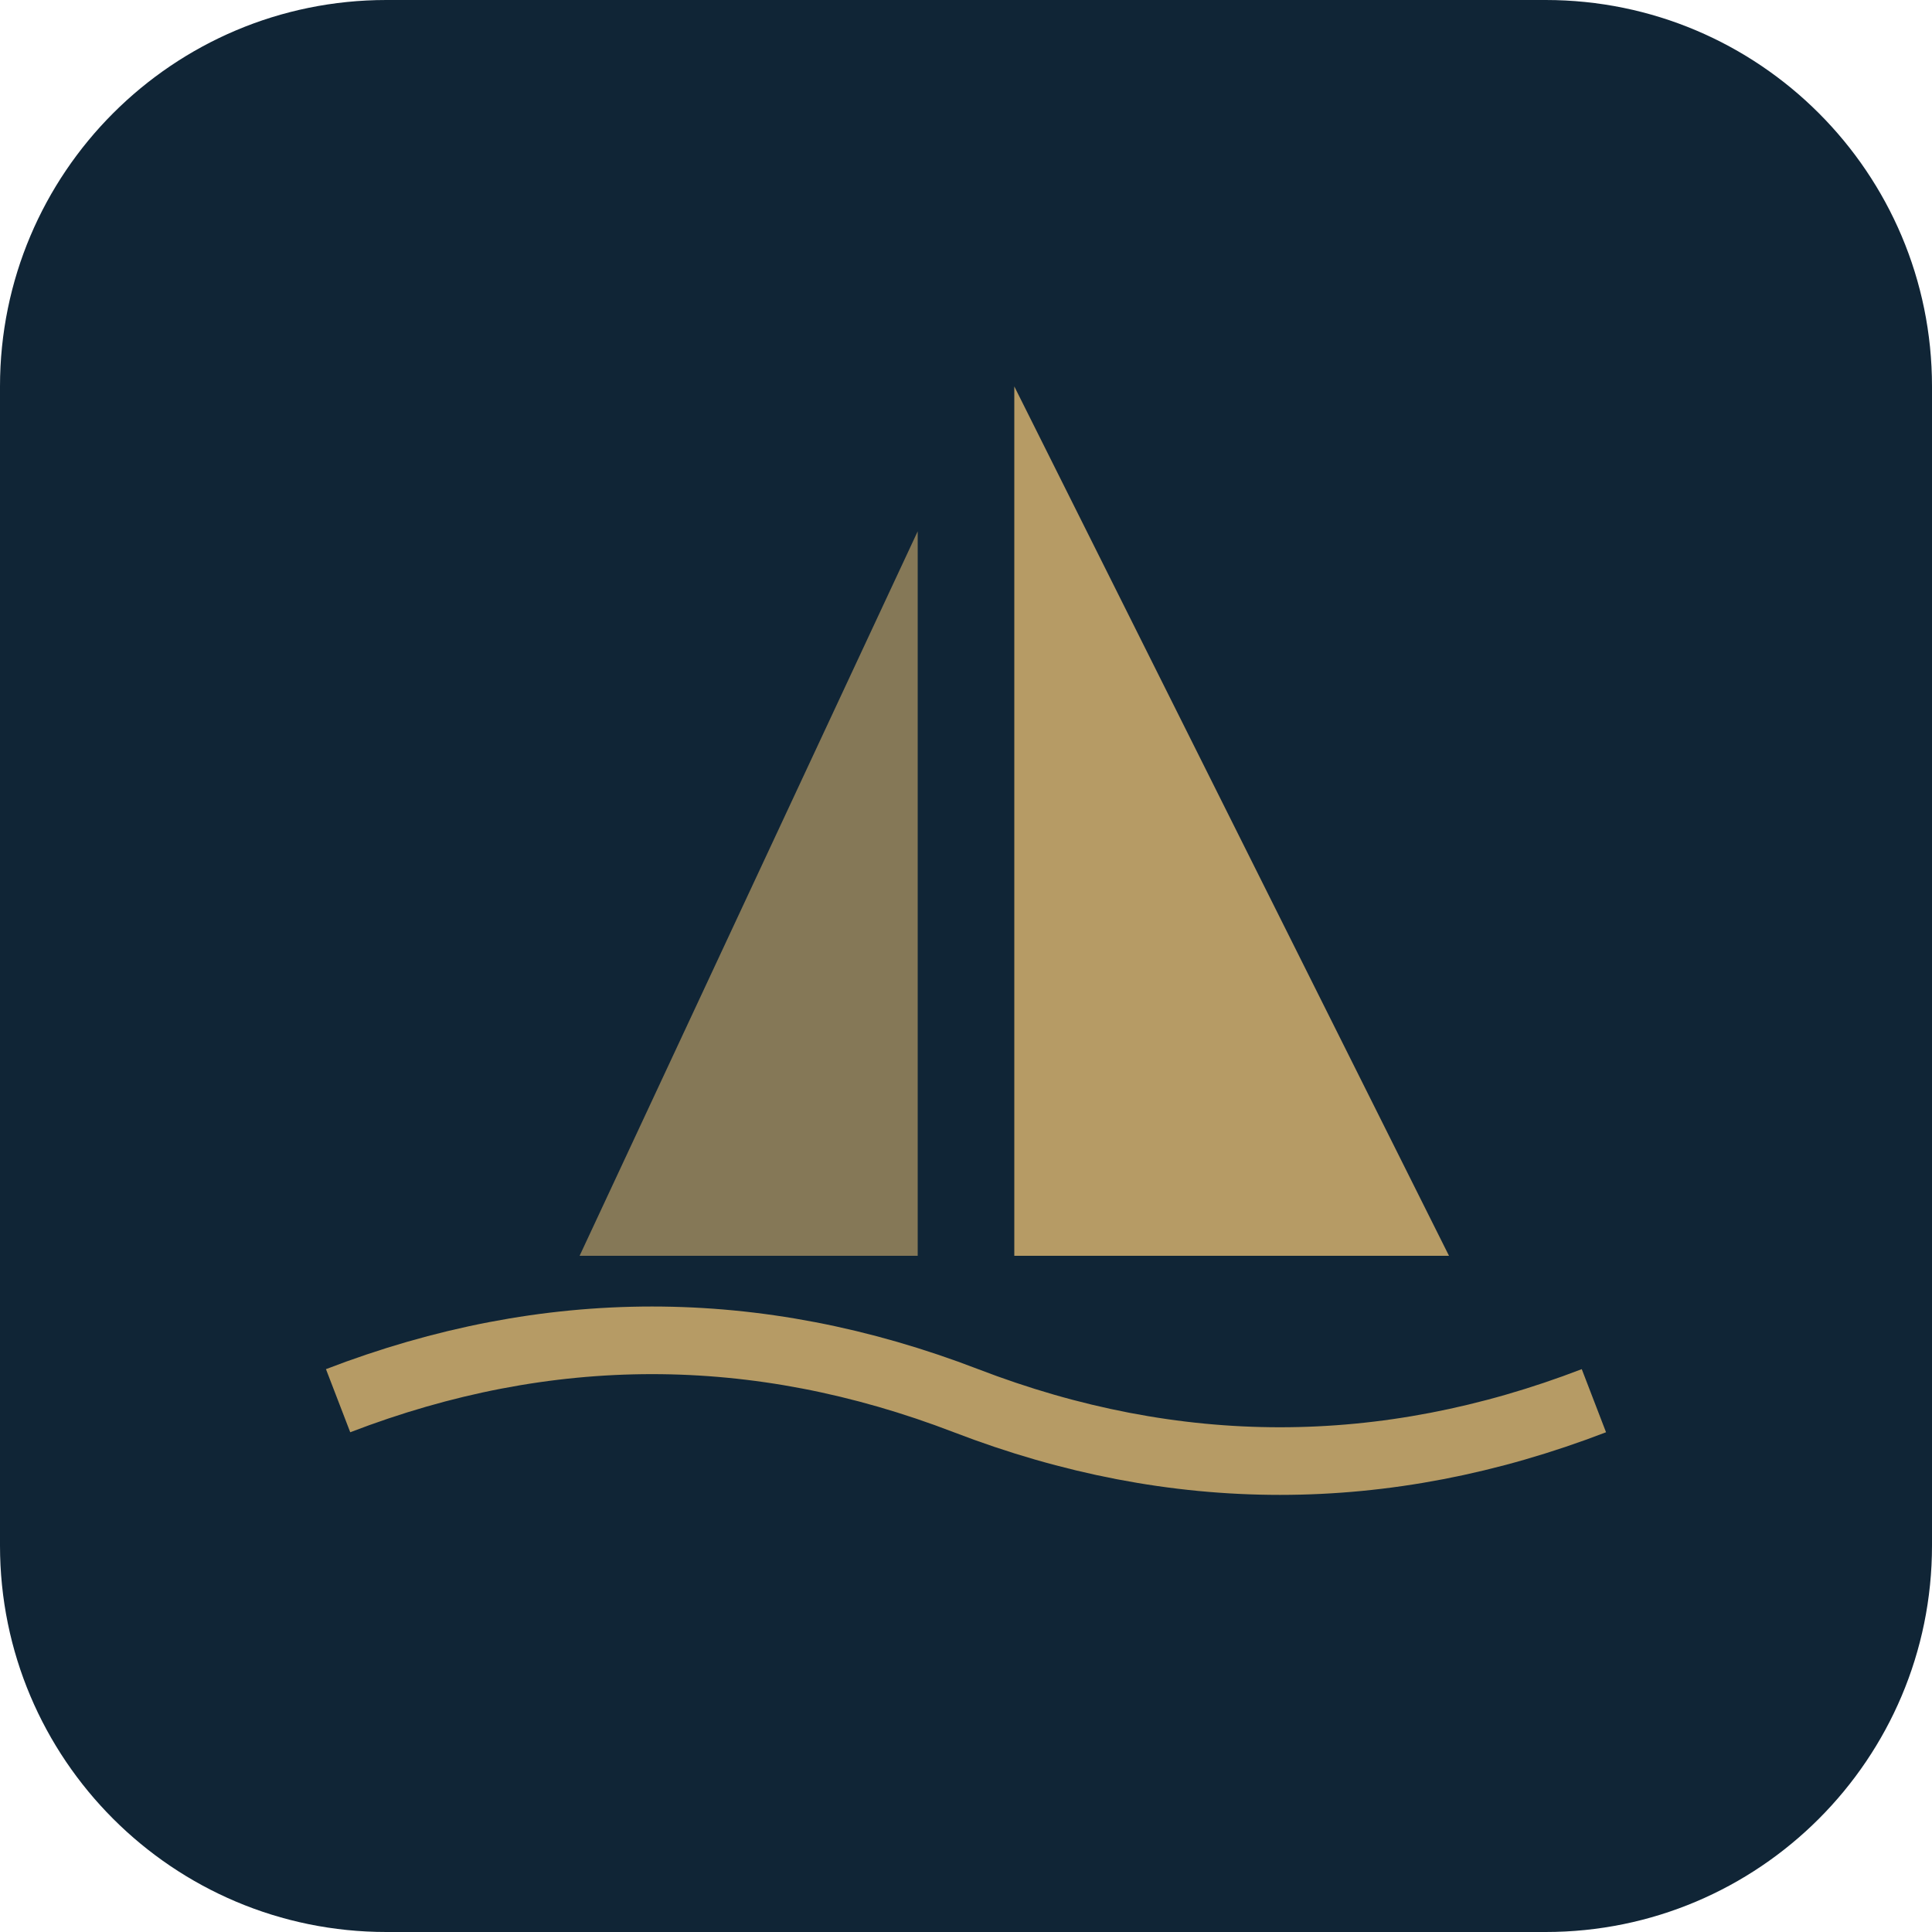
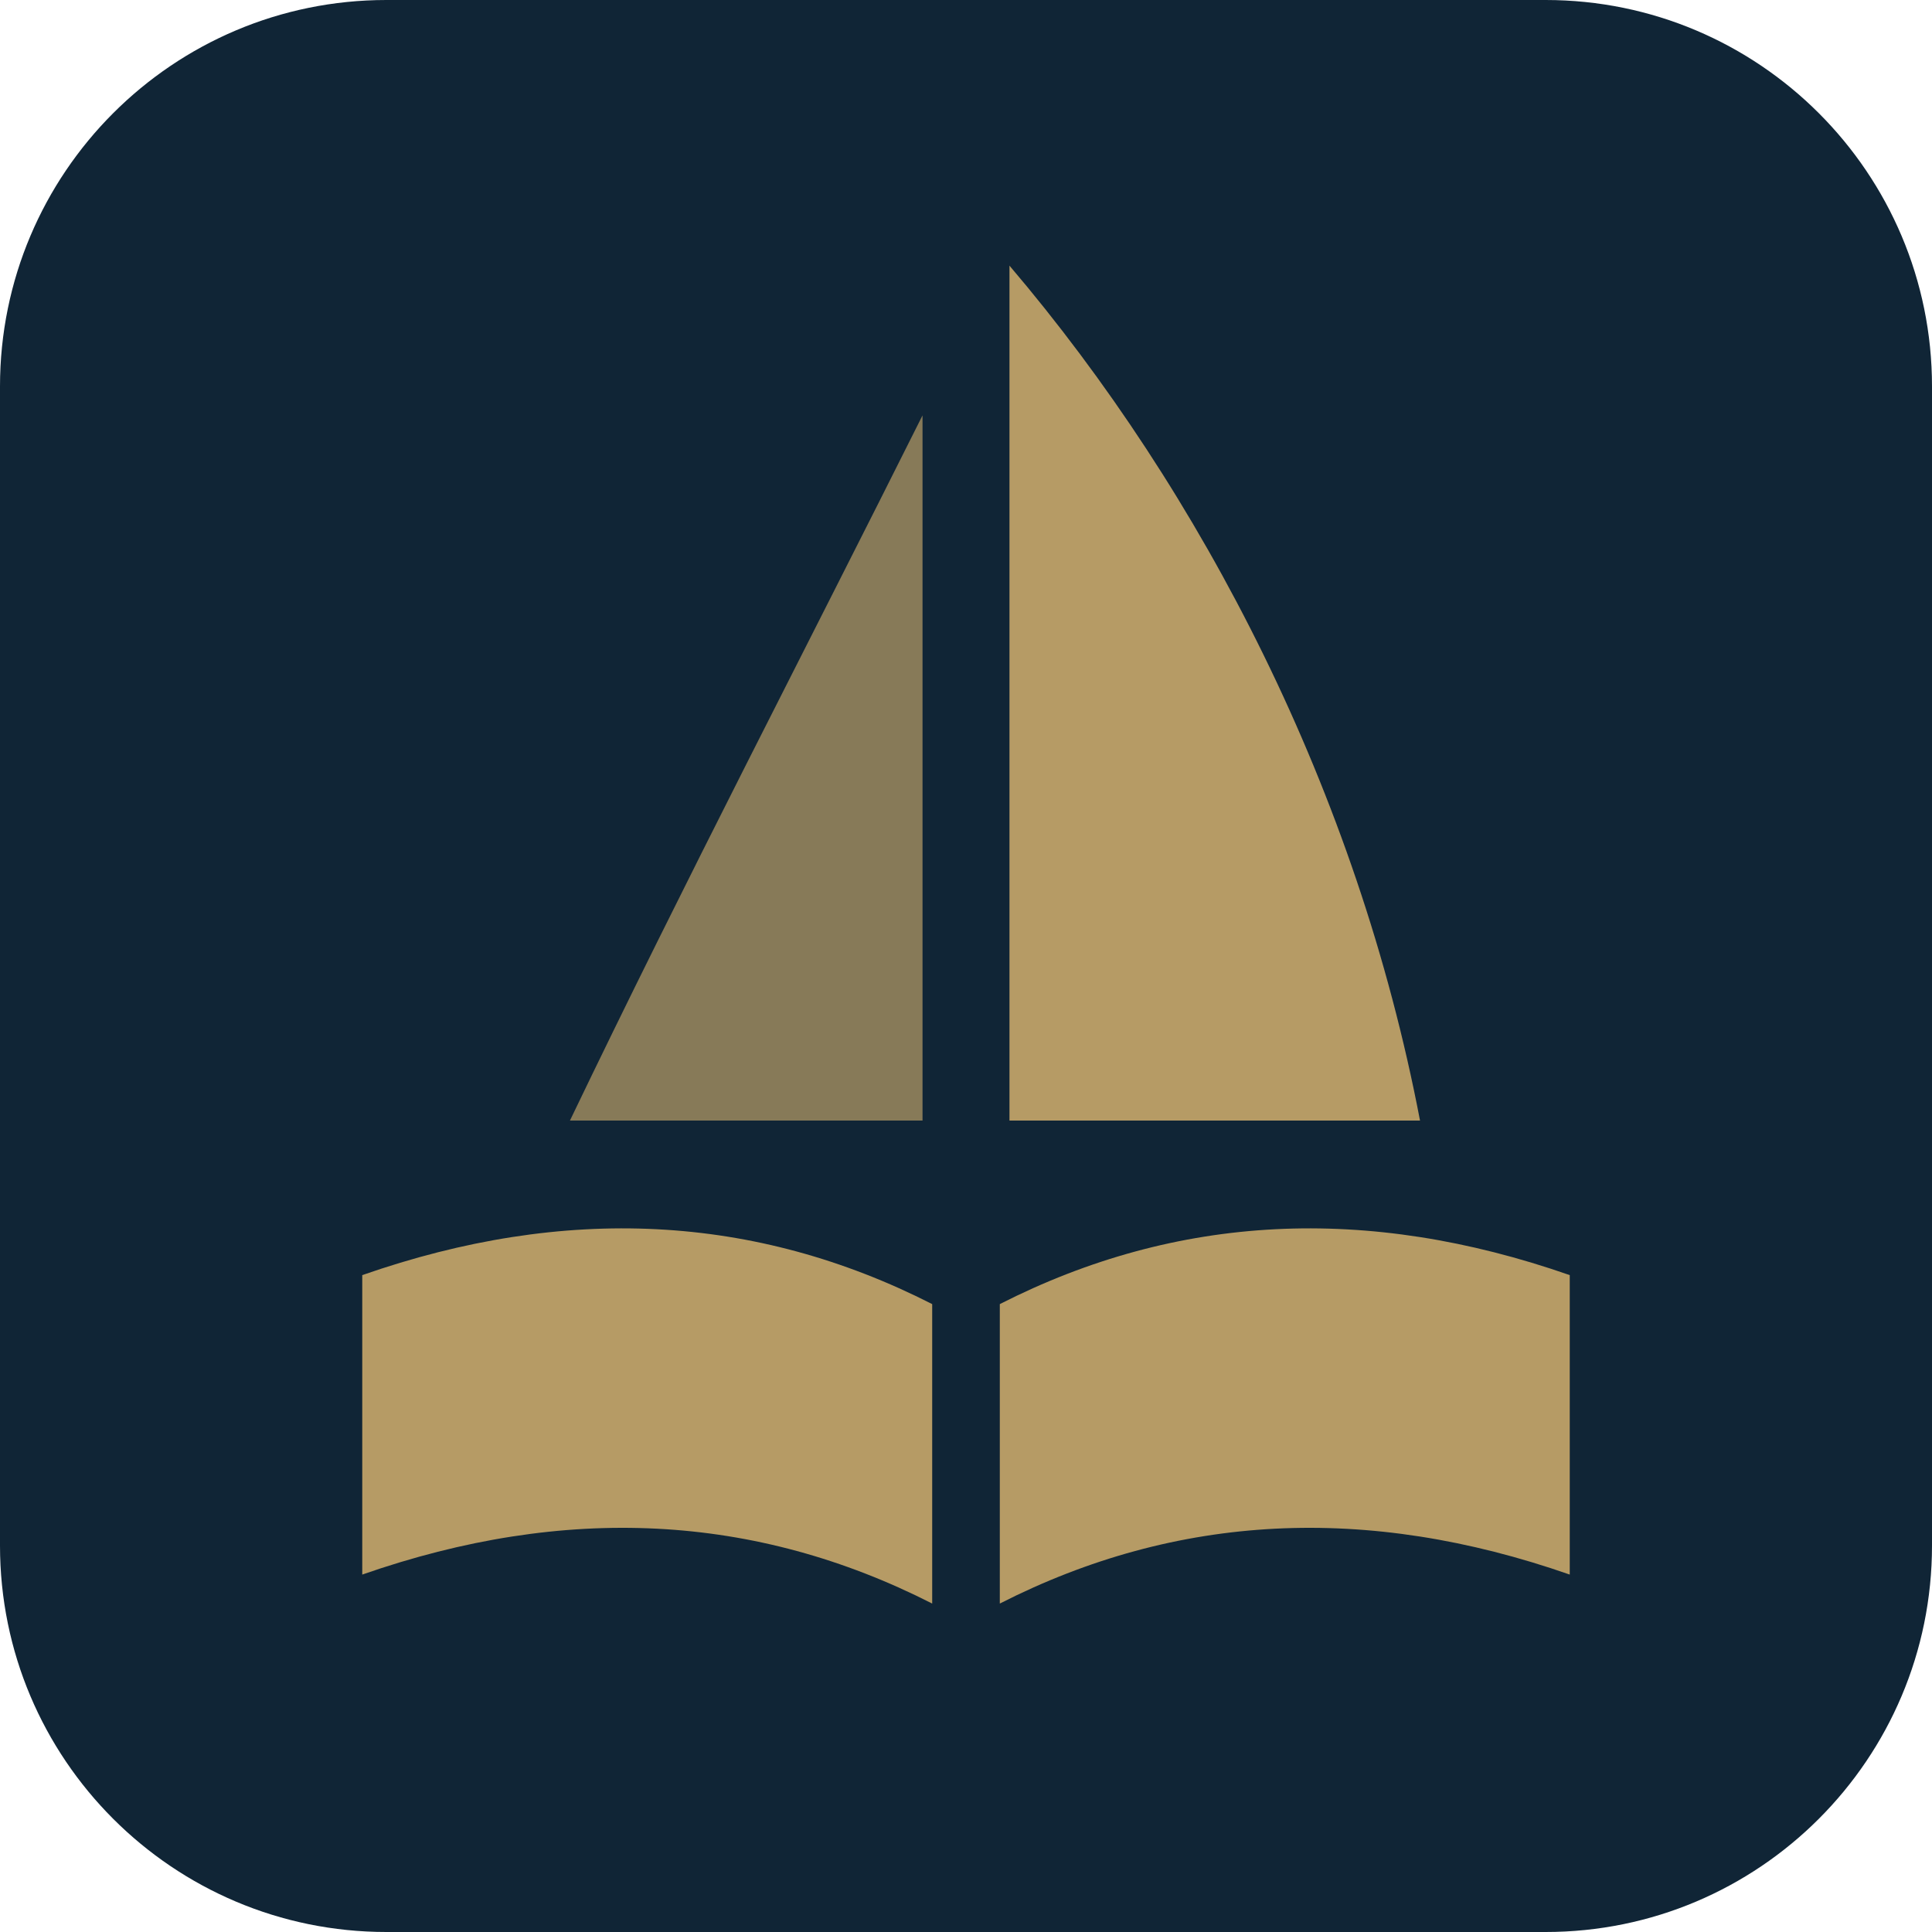
<svg xmlns="http://www.w3.org/2000/svg" viewBox="0 0 40 40">
  <rect width="40" height="40" rx="8" fill="#102536" />
-   <path d="M21 8 L21 26 L30 26 Z" fill="#B69B65" />
-   <path d="M19 11 L19 26 L12 26 Z" fill="#B69B65" opacity="0.7" />
-   <path d="M7 29 Q13.5 26.5 20 29 T33 29" fill="none" stroke="#B69B65" stroke-width="1.4" />
+   <g fill="#B69B65">
+     <path d="M20.9 5.5 C24.9 10.2 28.1 16.4 29.4 23.2 L20.9 23.2 Z" />
+     <path d="M19.1 8.6 C16.7 13.4 14.2 18.2 11.8 23.2 L19.1 23.2 Z" opacity="0.72" />
+     <path d="M7.5 26.4 Q13.8 24.2 19.3 27 L19.3 33.2 Q13.8 30.4 7.5 32.6 Z" />
+     <path d="M32.5 26.4 Q26.2 24.2 20.7 27 L20.7 33.2 Q26.2 30.4 32.5 32.6 Z" />
+   </g>
</svg>
